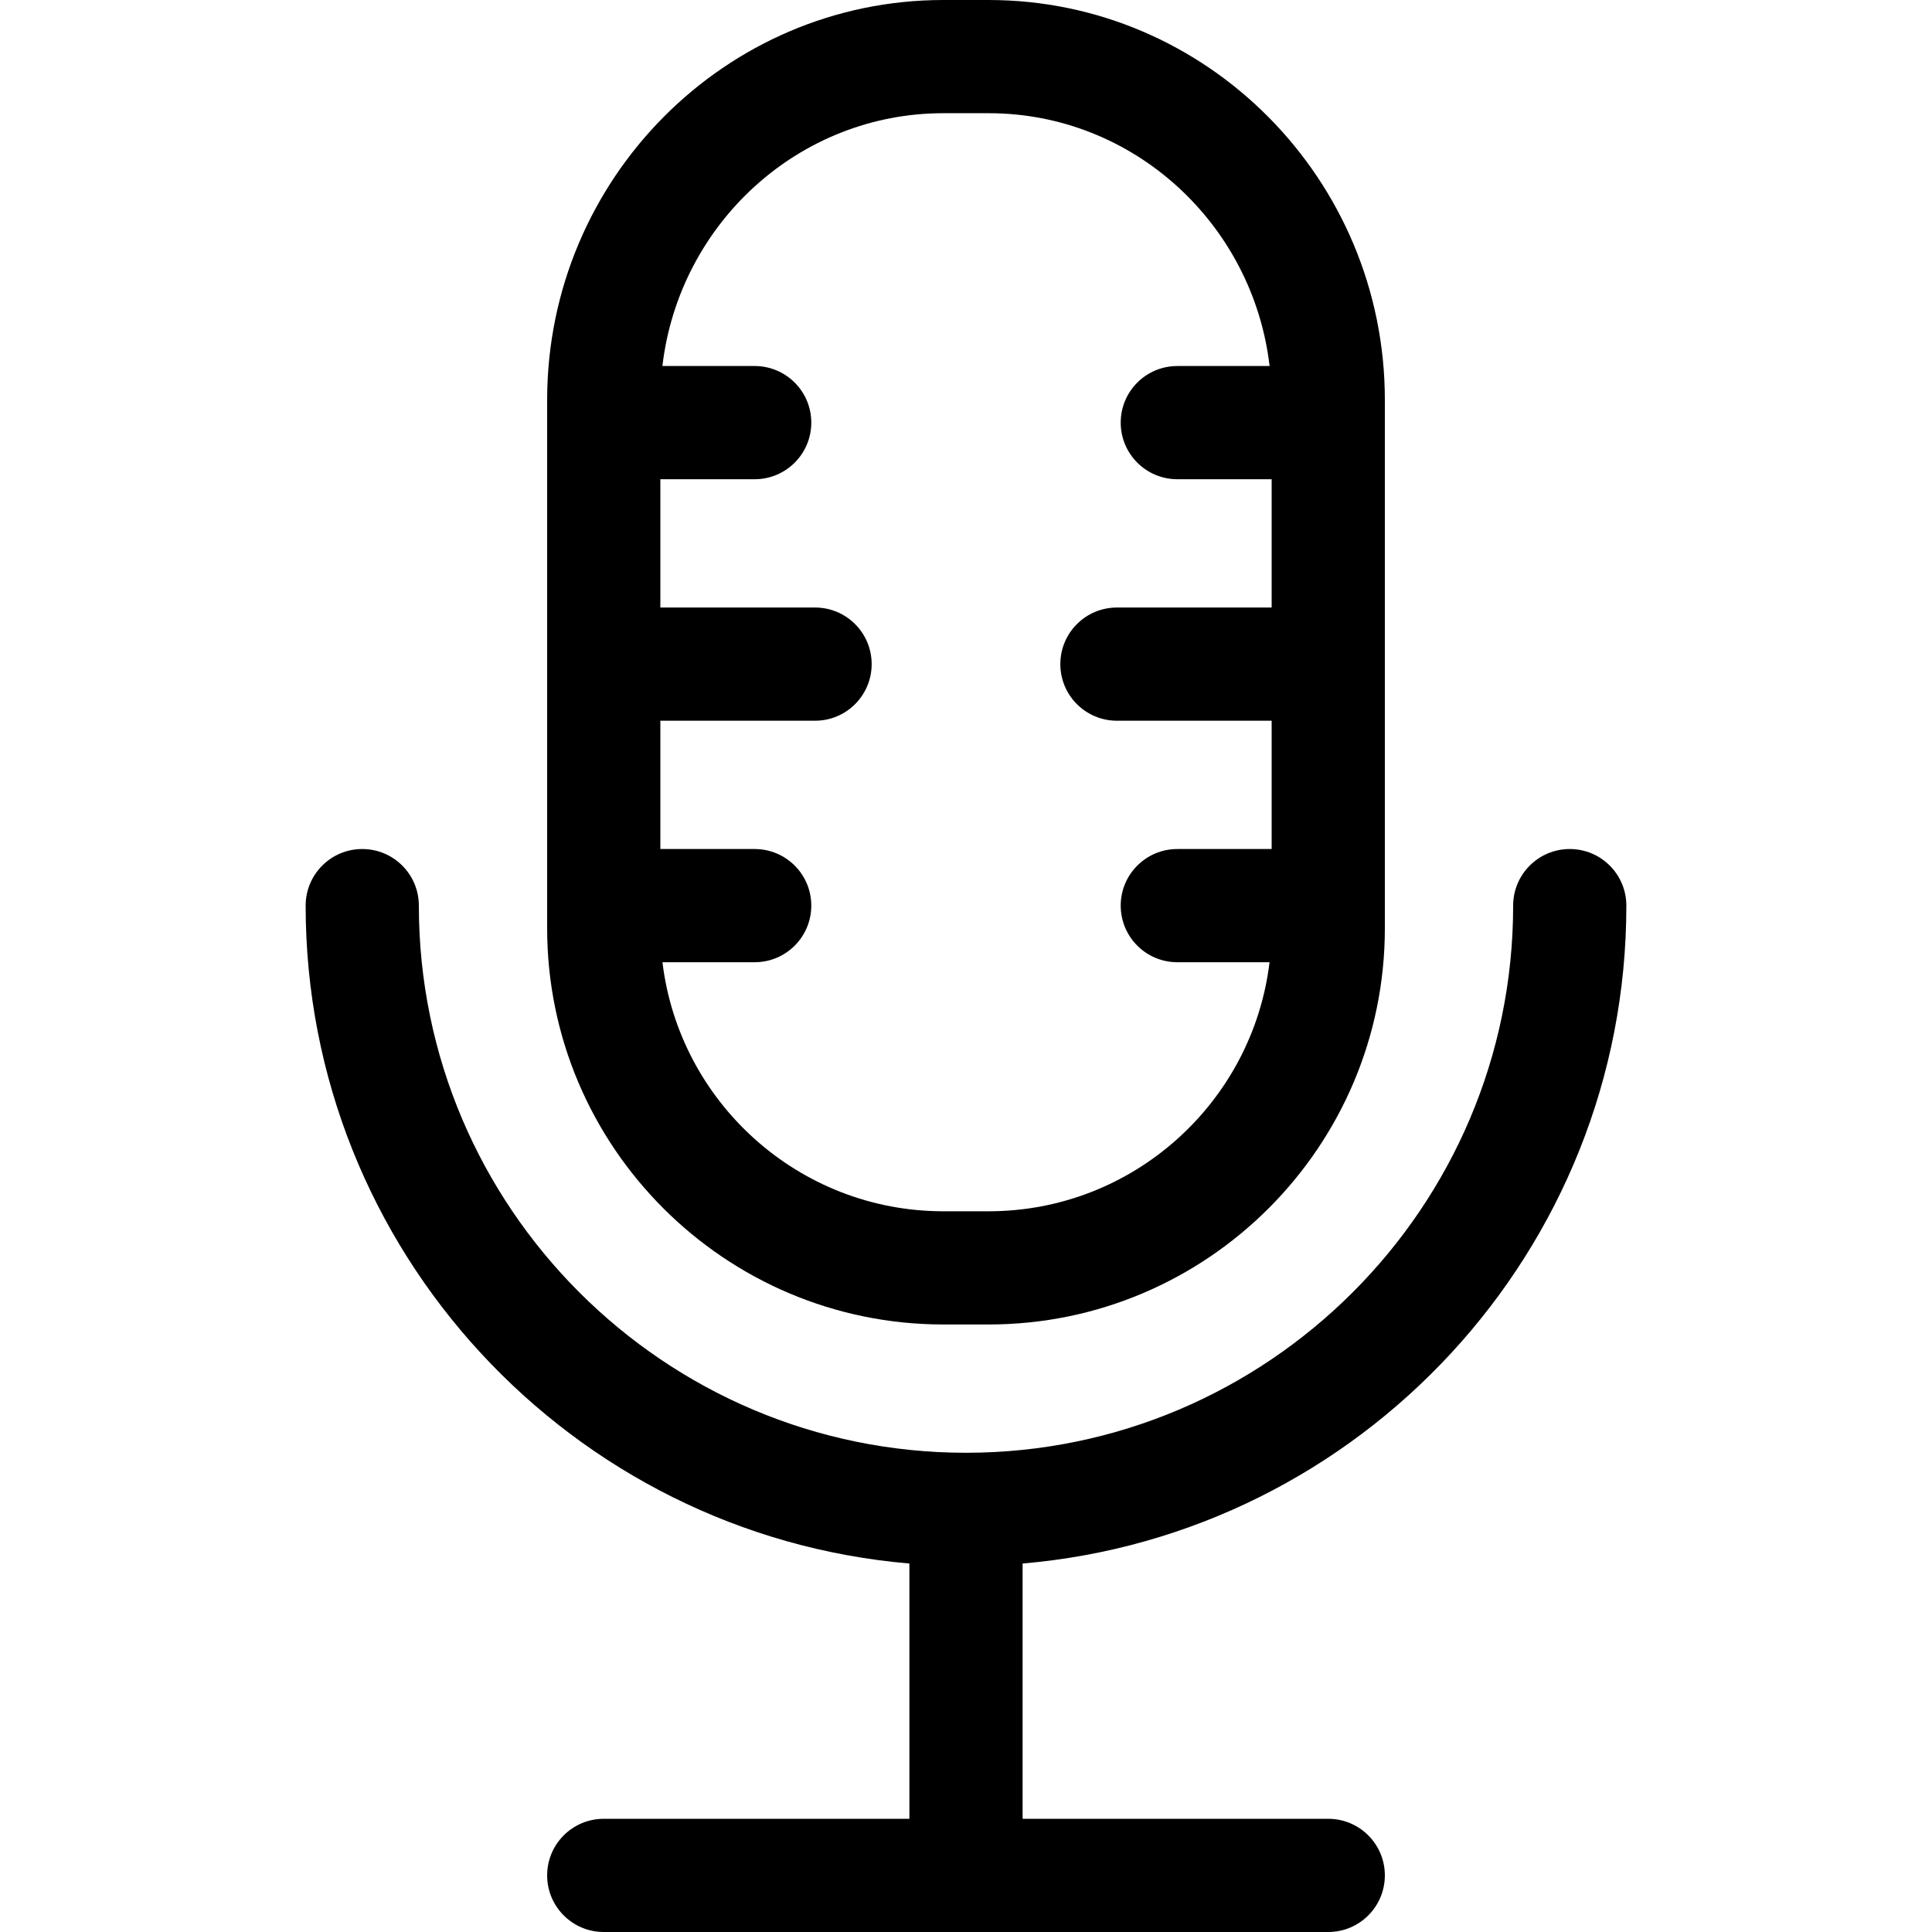
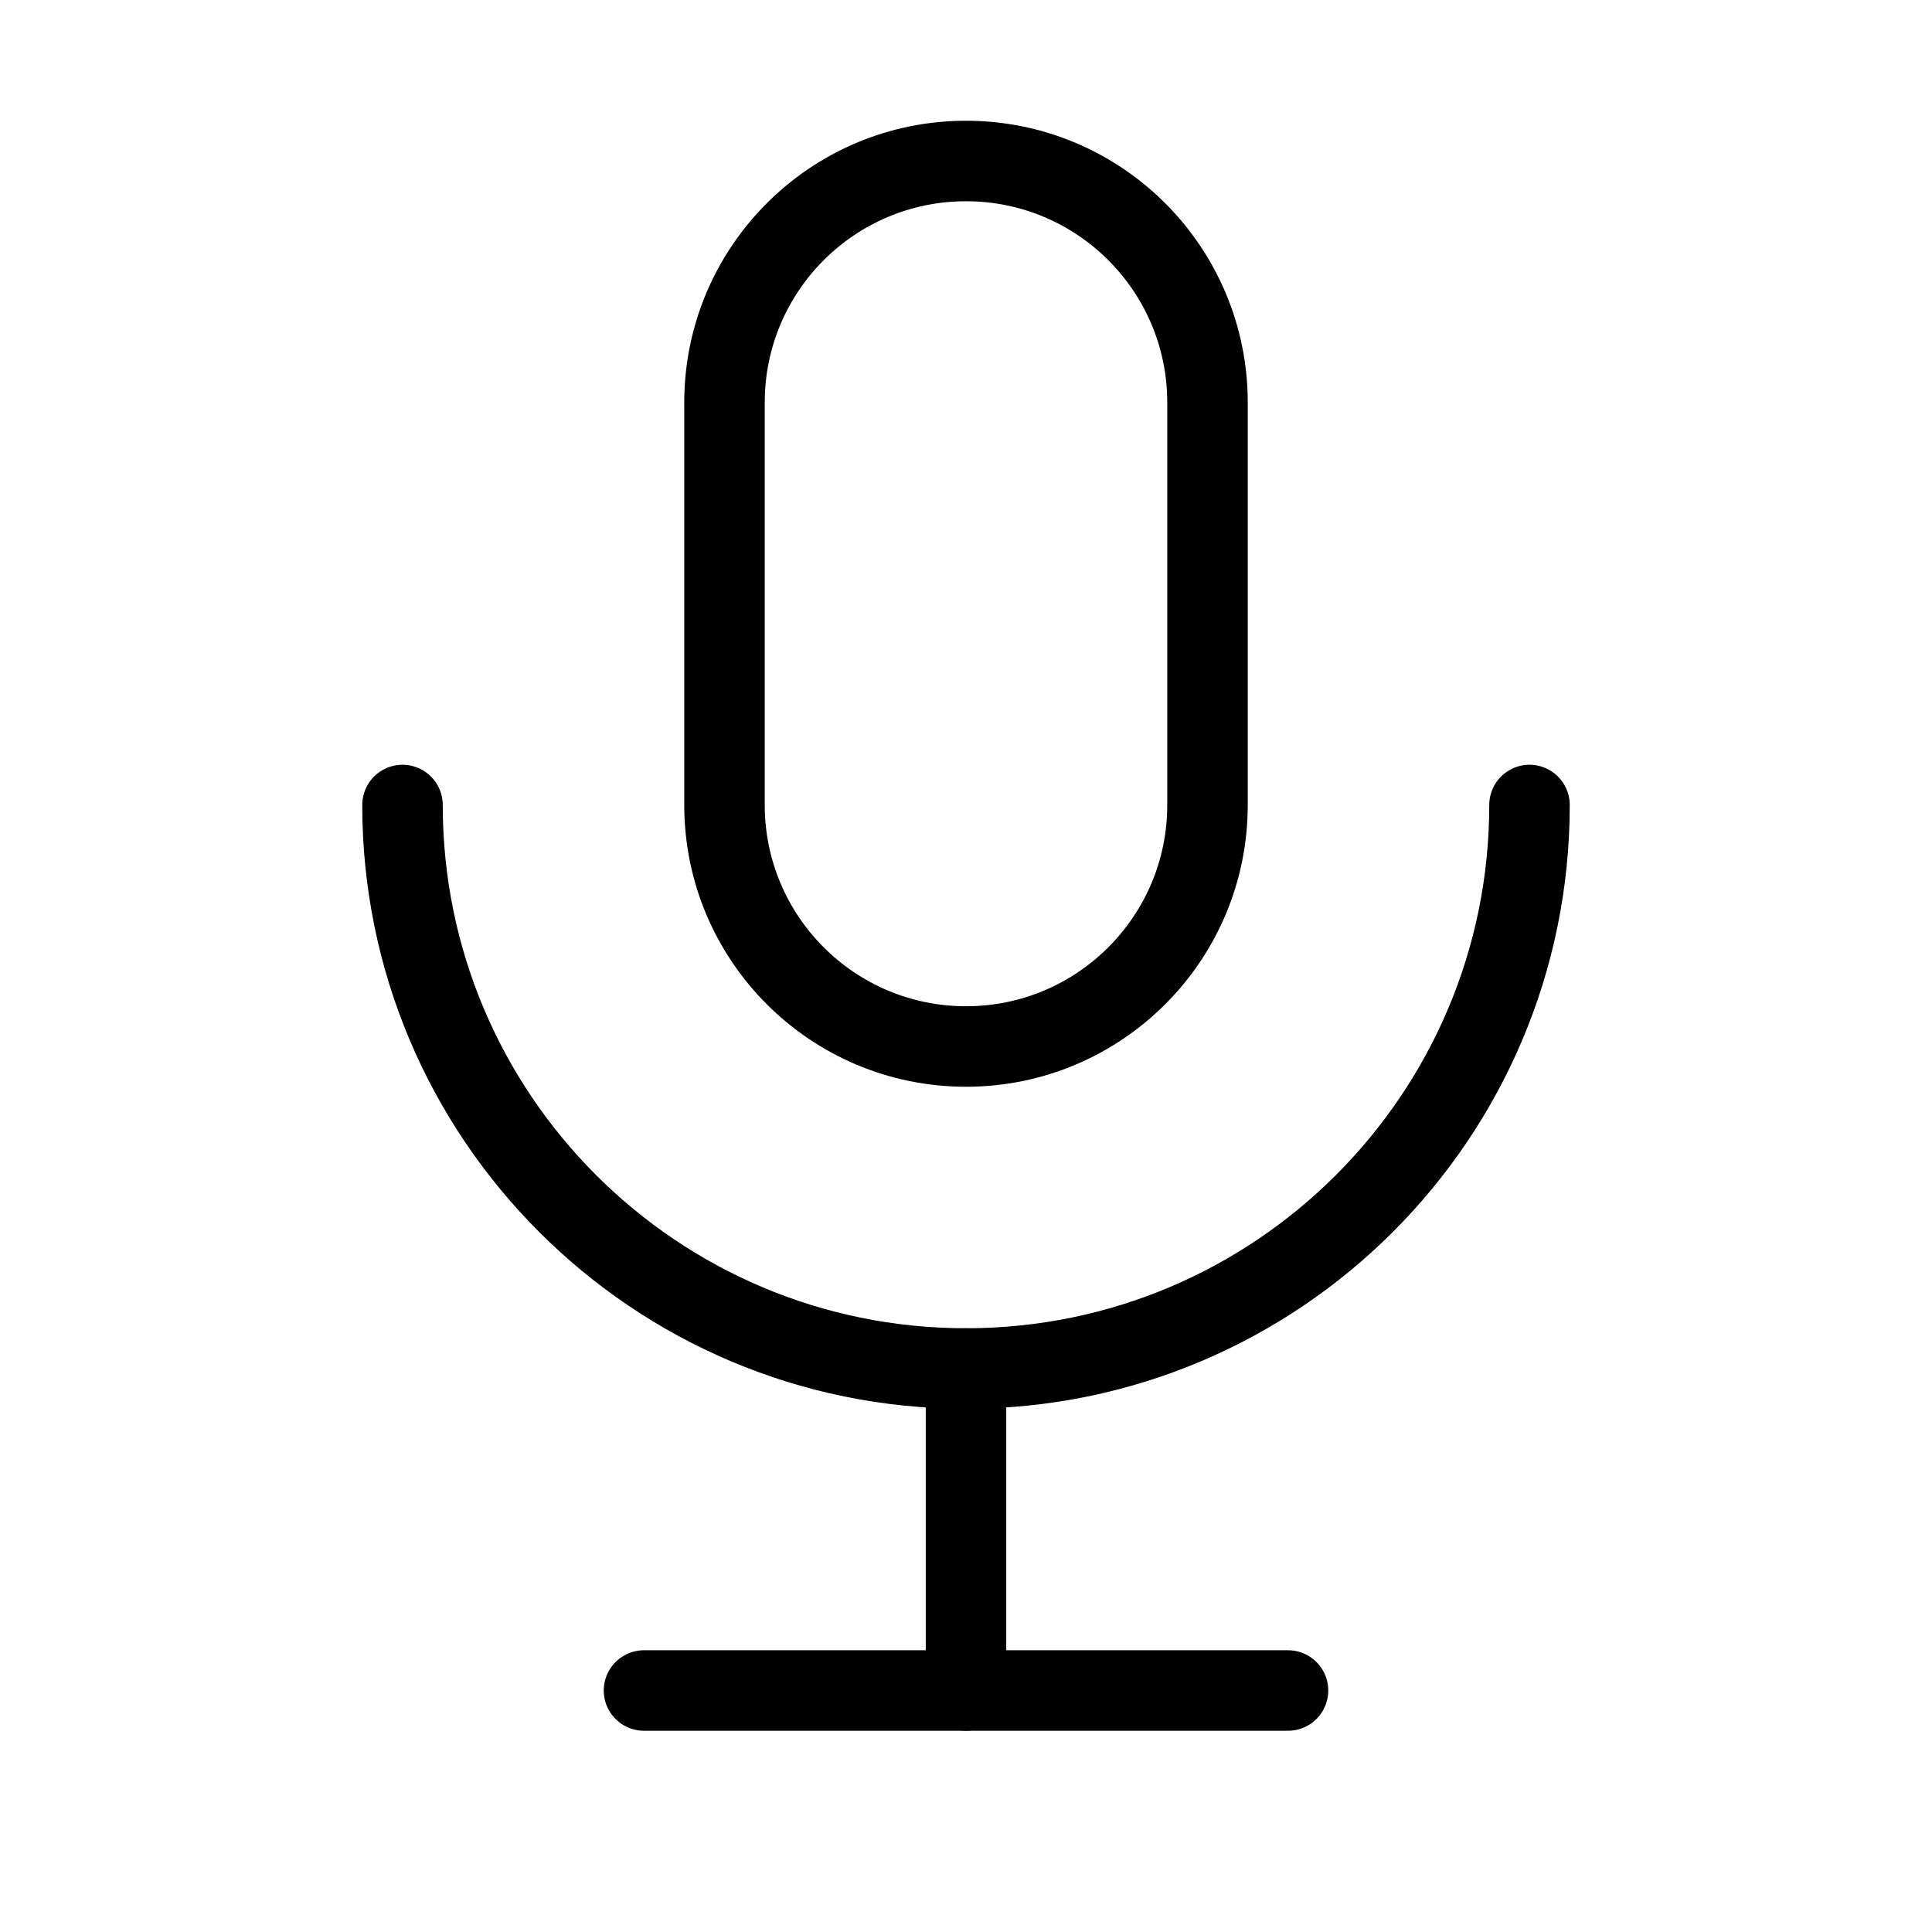
- <svg xmlns="http://www.w3.org/2000/svg" id="Capa_1" enable-background="new 0 0 512 512" height="512" viewBox="0 0 512 512" width="512">
-   <g>
-     <path d="m250 351h12c57.897 0 105-47.103 105-105v-140c0-58.449-47.103-106-105-106h-12c-57.833 0-104.896 47.448-105 105.808v140.192c0 57.897 47.103 105 105 105zm0-321h12c38.348 0 70.047 29.322 74.456 67h-24.456c-8.284 0-15 6.716-15 15s6.716 15 15 15h25v34h-41c-8.284 0-15 6.716-15 15s6.716 15 15 15h41v34h-25c-8.284 0-15 6.716-15 15s6.716 15 15 15h24.441c-4.463 37.125-36.133 66-74.441 66h-12c-38.307 0-69.978-28.875-74.441-66h24.441c8.284 0 15-6.716 15-15s-6.716-15-15-15h-25v-34h41c8.284 0 15-6.716 15-15s-6.716-15-15-15h-41v-34h25c8.284 0 15-6.716 15-15s-6.716-15-15-15h-24.456c4.409-37.678 36.108-67 74.456-67z" />
-     <path d="m431 240c0-8.284-6.716-15-15-15s-15 6.716-15 15c0 79.953-65.047 145-145 145s-145-65.047-145-145c0-8.284-6.716-15-15-15s-15 6.716-15 15c0 91.442 70.501 166.716 160 174.35v67.65h-81c-8.284 0-15 6.716-15 15s6.716 15 15 15h192c8.284 0 15-6.716 15-15s-6.716-15-15-15h-81v-67.65c89.499-7.634 160-82.908 160-174.35z" />
-   </g>
+ <svg xmlns="http://www.w3.org/2000/svg" width="40" height="40" viewBox="0 0 24 24" stroke-width="1" stroke="#000000" fill="none" stroke-linecap="round" stroke-linejoin="round">
+   <path stroke="none" d="M0 0h24v24H0z" />
+   <rect x="9" y="2" width="6" height="11" rx="3" />
+   <path d="M5 10a7 7 0 0 0 14 0" />
+   <line x1="8" y1="21" x2="16" y2="21" />
+   <line x1="12" y1="17" x2="12" y2="21" />
</svg>
